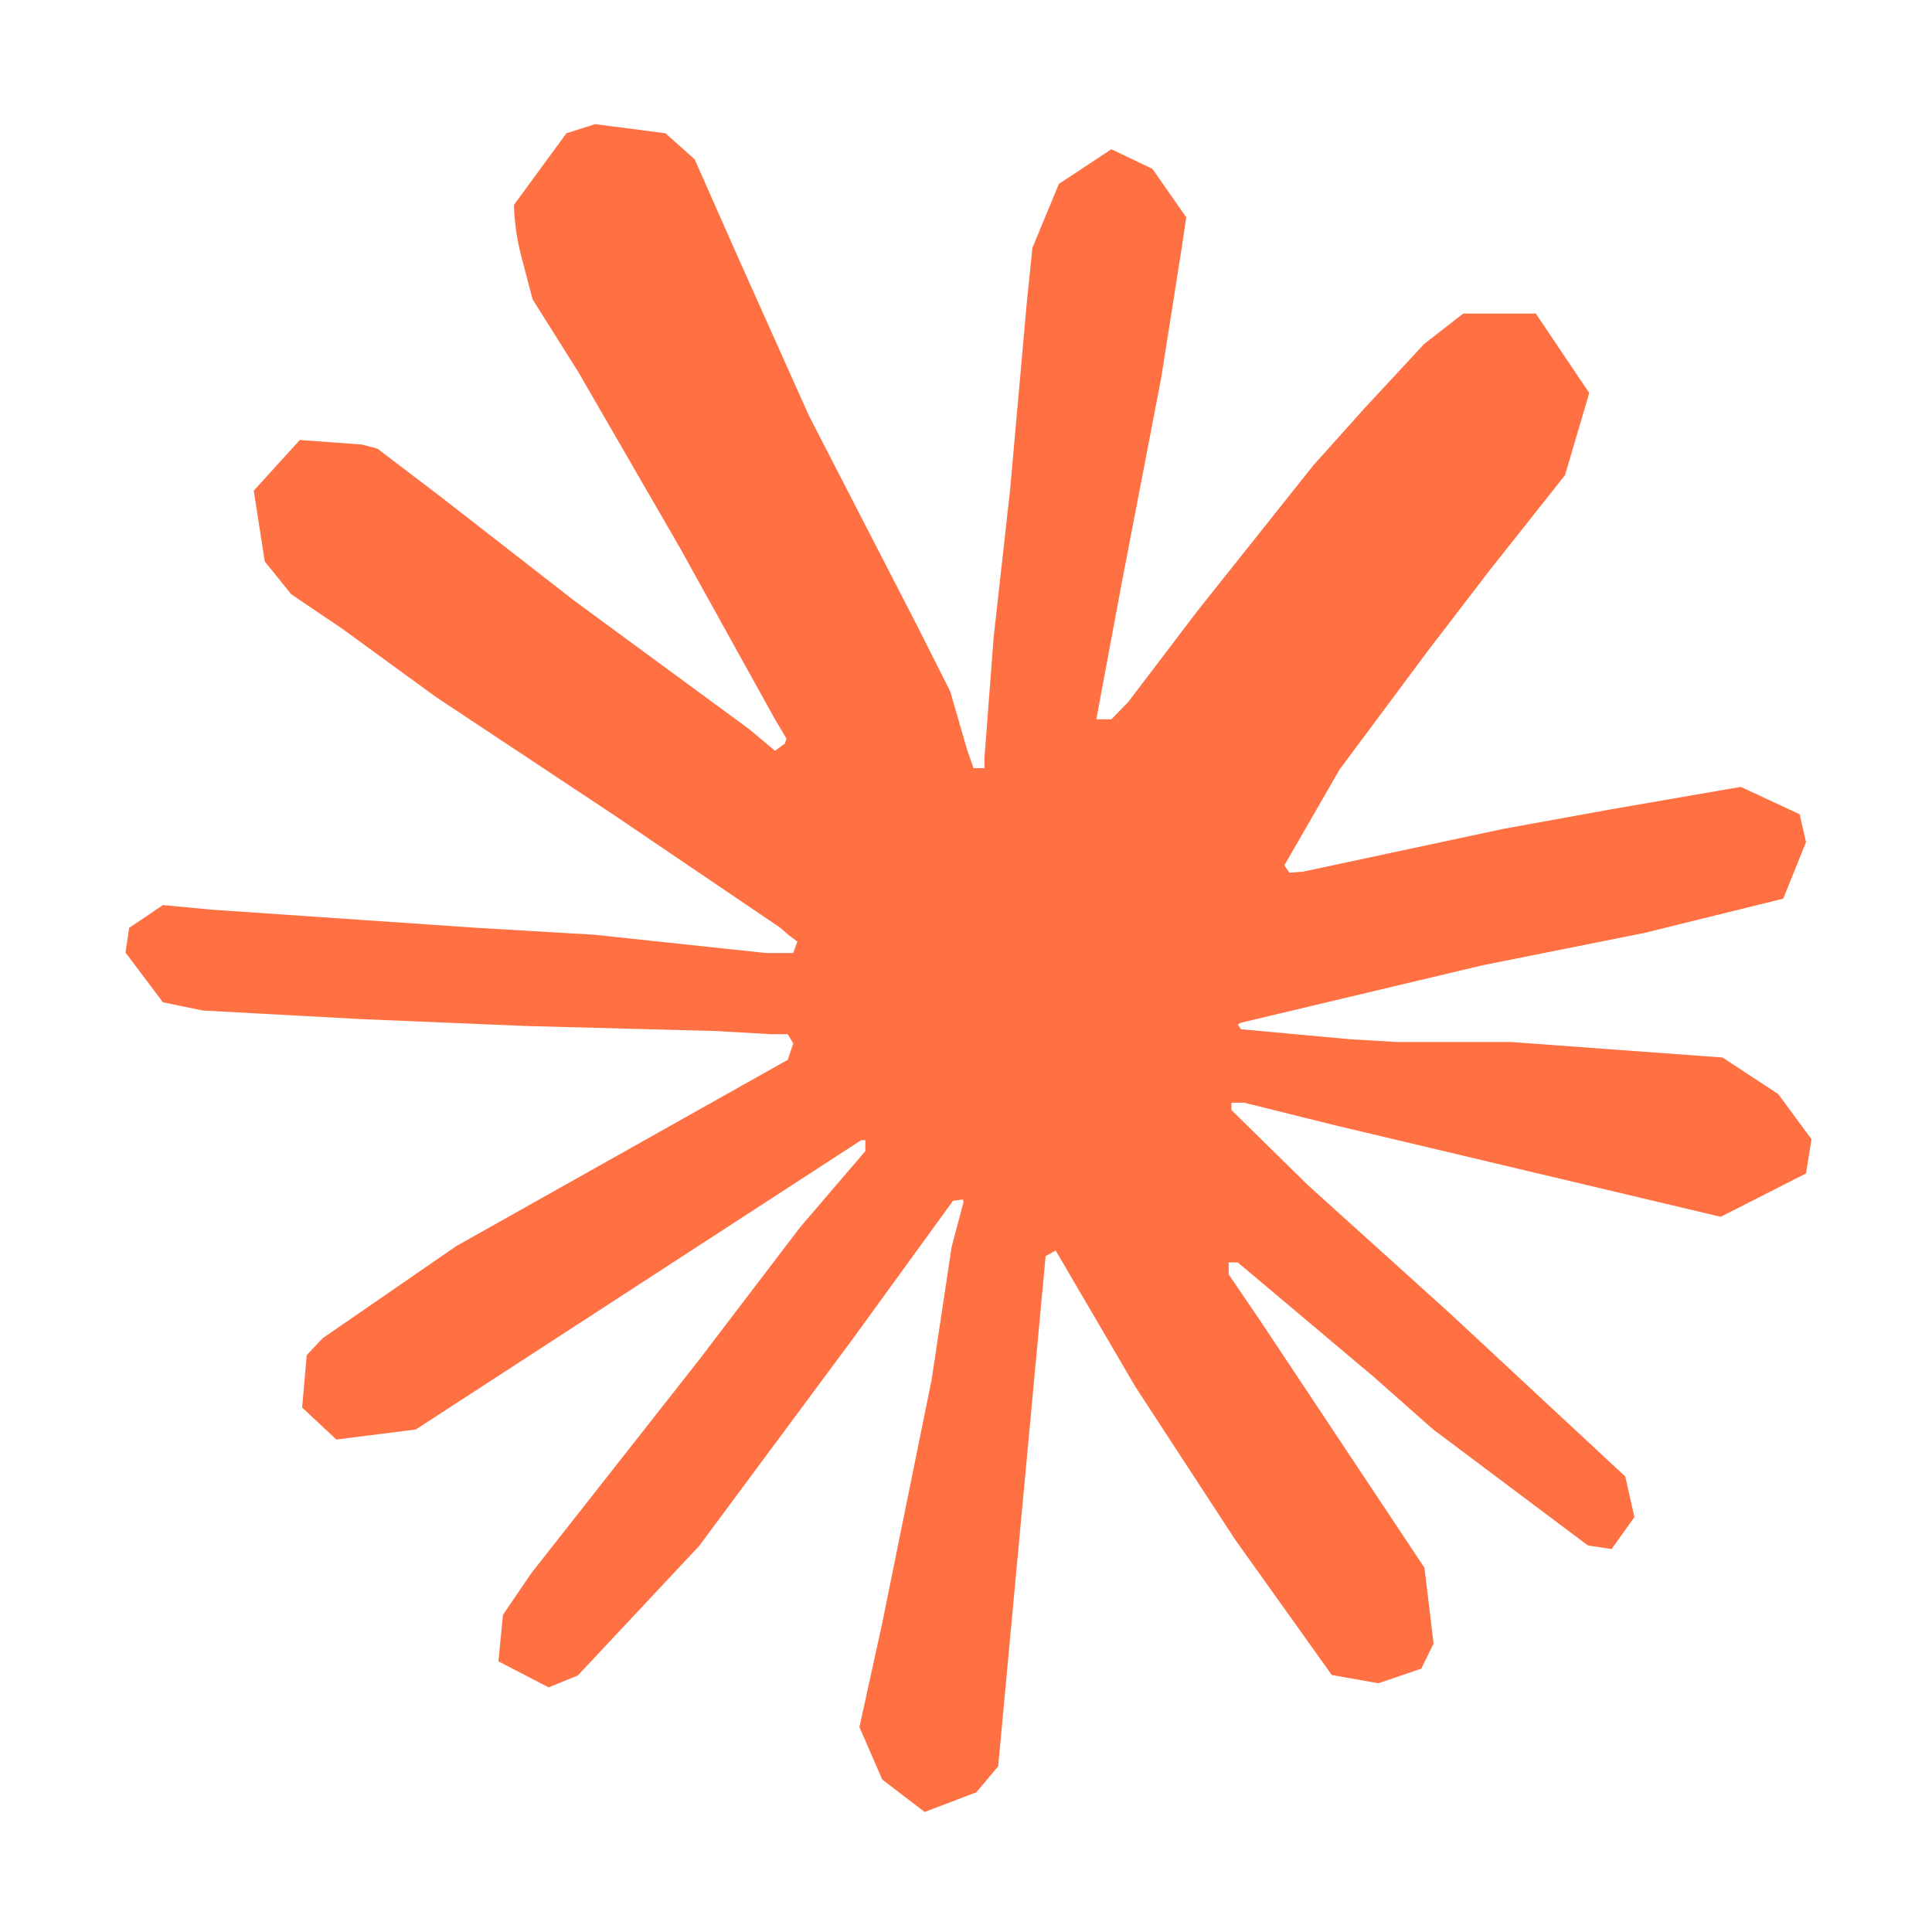
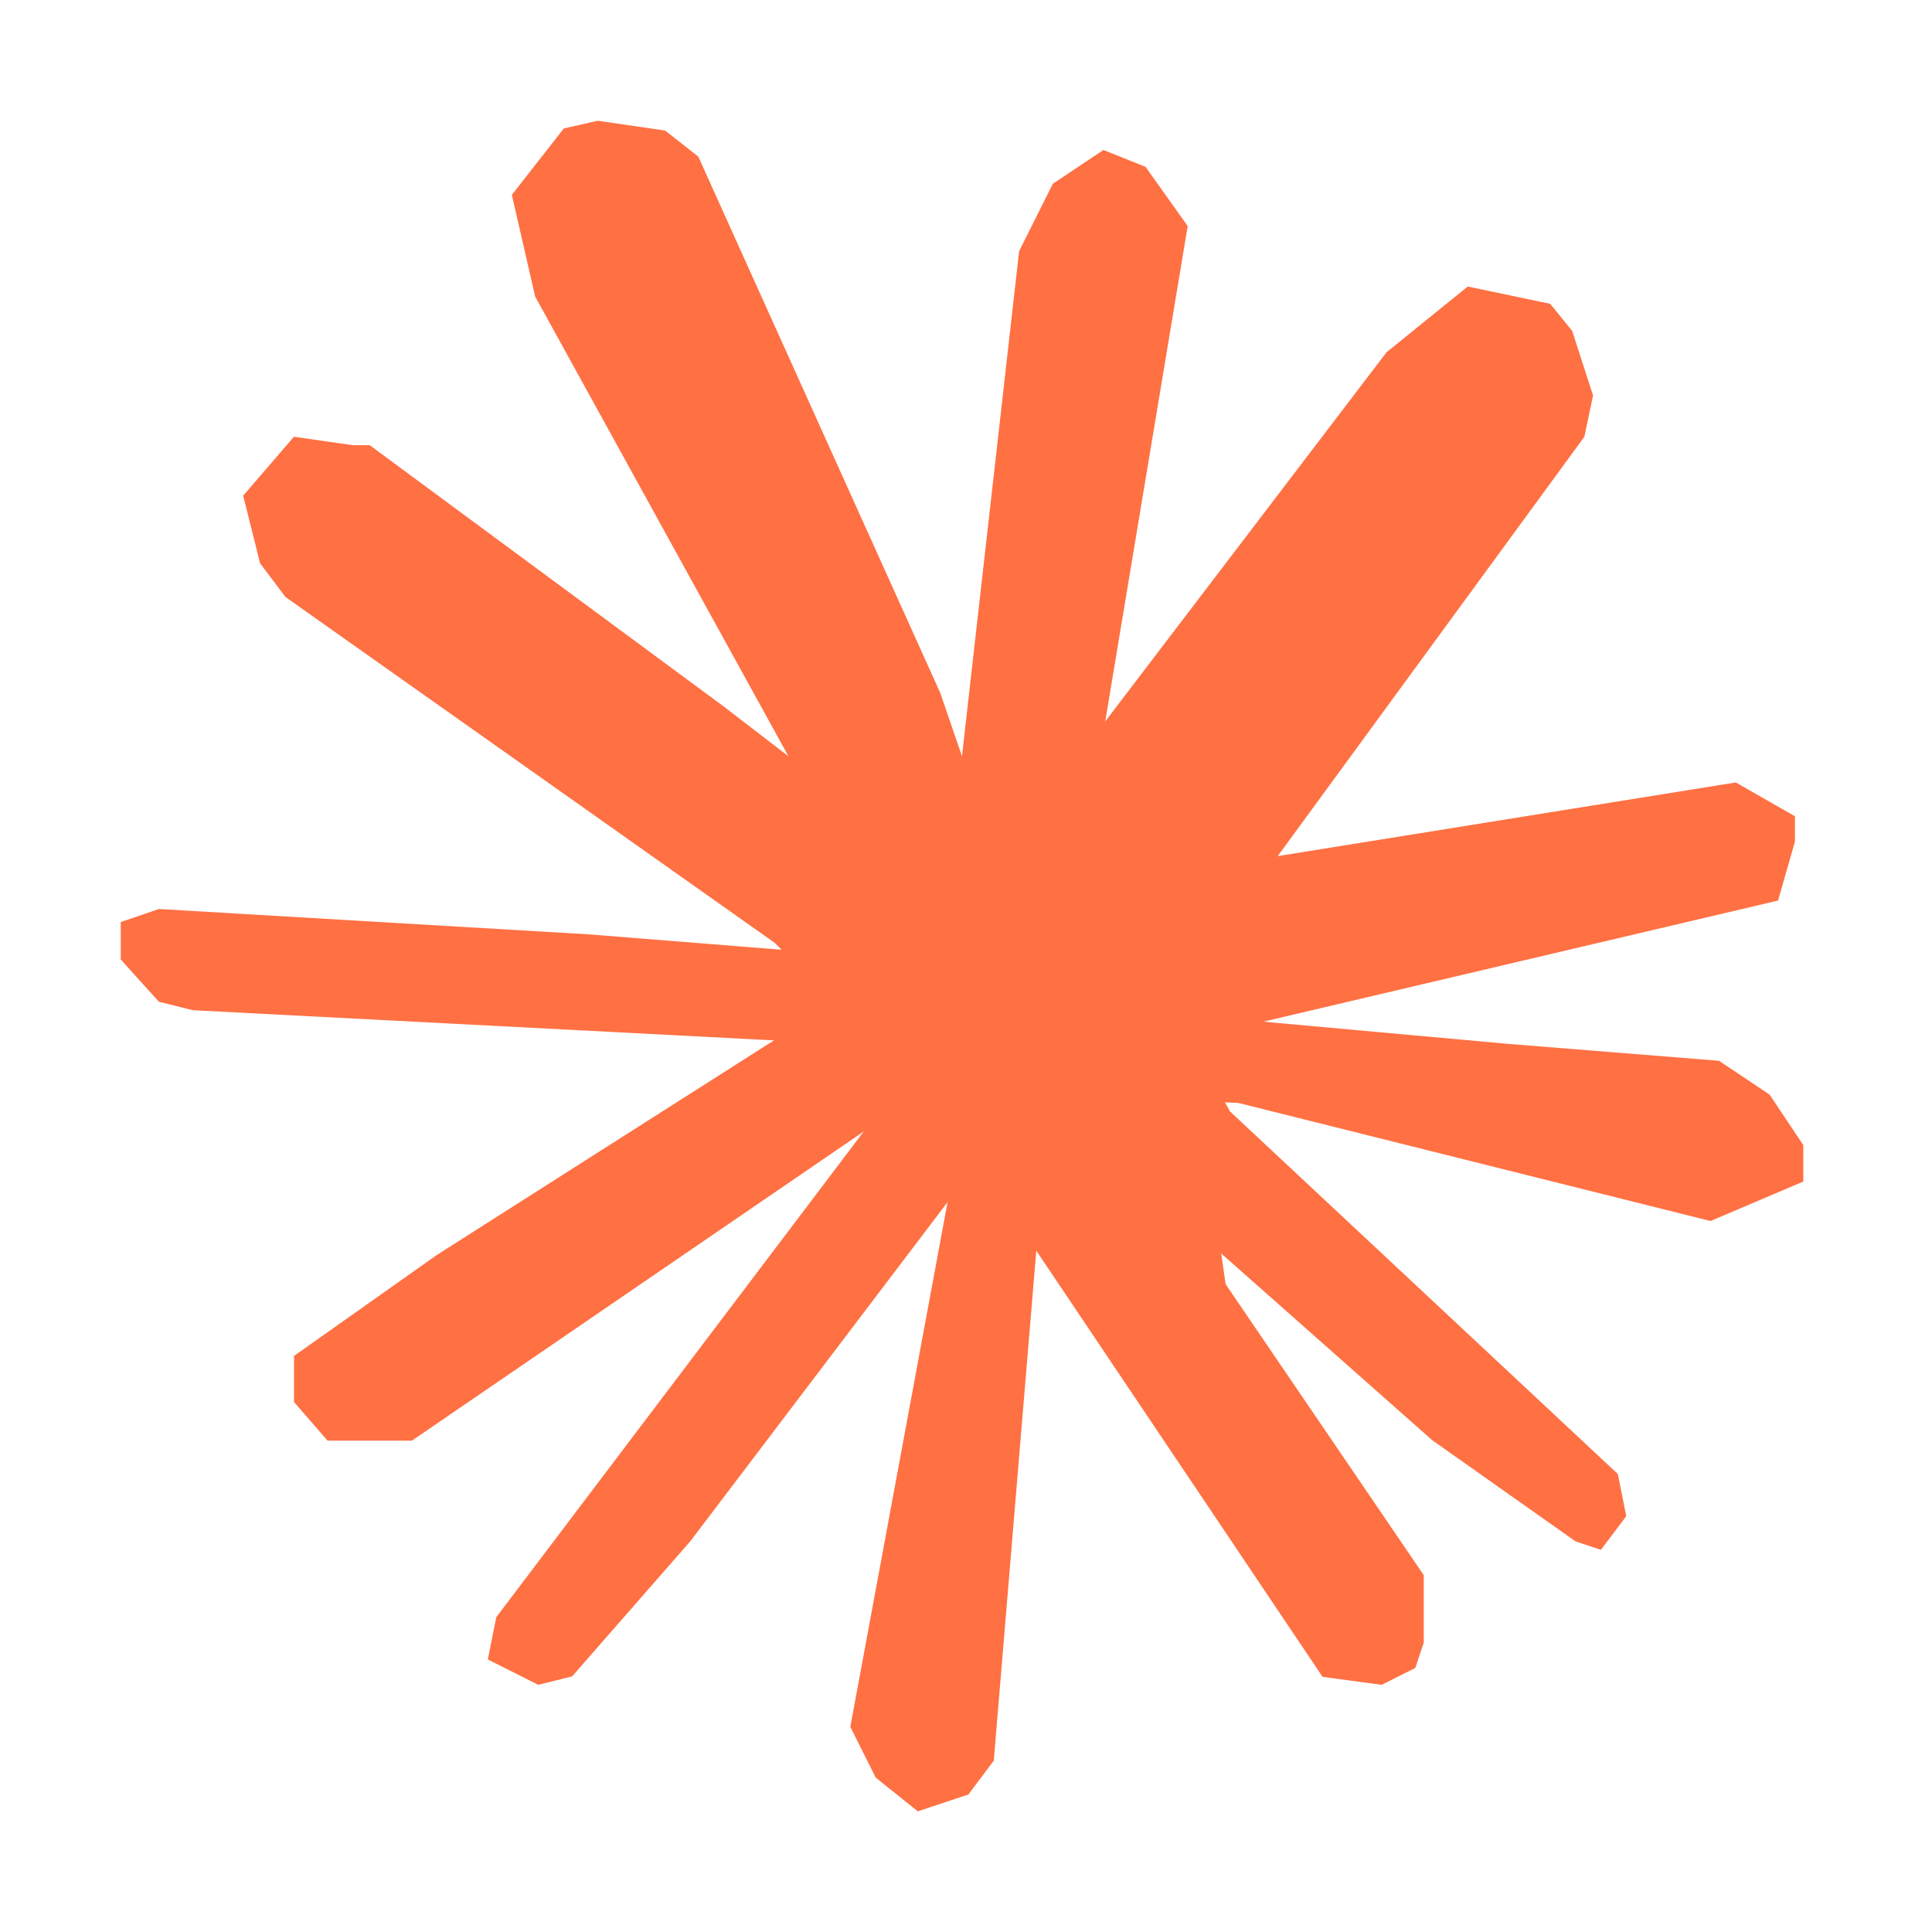
- <svg xmlns="http://www.w3.org/2000/svg" xml:space="preserve" viewBox="0 0 4.233 4.233">
-   <path fill="#ff7043" d="m1 2.73.726-.408.012-.036-.012-.02h-.035l-.122-.007-.415-.011-.36-.015-.35-.019-.087-.018-.082-.109.008-.054.074-.05.106.01.233.016.351.024.255.015.376.04h.06l.009-.025-.02-.015-.017-.015-.363-.246-.392-.26-.206-.15-.111-.075L.58 1.23l-.024-.155.101-.111.136.01.034.009.138.105.293.228.384.282.056.047.022-.016.003-.011-.025-.042-.209-.377-.222-.384-.1-.159-.025-.095a.5.5 0 0 1-.016-.112l.115-.157.063-.02.154.02.064.057.096.217.154.344.24.466.07.139.037.128.014.04h.024V1.66l.02-.263.036-.323L2.25.66l.012-.117.058-.14.115-.076.09.043.074.106-.01.068-.045.285-.086.447-.056.3h.033l.037-.038.152-.2.254-.319.113-.126.13-.14.085-.066h.159l.117.174-.053.18-.164.207-.135.176-.195.262-.121.21.011.016.029-.002.44-.094.237-.043.283-.049.129.06.014.061-.05.124-.304.075-.355.071-.53.126-.006.004.007.01.239.022.102.006h.25l.464.034.122.08.073.099-.012.075-.187.095-.253-.06-.59-.14-.201-.05h-.028v.016l.168.165.309.279.386.359.02.089-.05.07-.052-.008-.34-.255-.13-.115-.297-.25h-.02v.026l.068.1.361.543.02.166-.027.055-.094.032-.102-.018-.212-.297-.218-.334-.175-.299-.022.012-.104 1.118-.048.057-.113.043-.093-.071-.05-.115.05-.228.06-.296.048-.236.044-.292.026-.098-.001-.006-.022.003-.22.303-.336.453-.266.284-.064.026-.11-.057.01-.102.062-.091.368-.468.221-.29.143-.167v-.024h-.009l-.976.634-.174.022-.075-.07.01-.115.035-.037z" />
+ <svg xmlns="http://www.w3.org/2000/svg" xml:space="preserve" viewBox="0 0 16 16">
+   <g fill="#ff7043">
+     <path d="m14.375 6.48.49.28v.209l-.14.489-5.937 1.397-.558-1.387zm0 0" />
+     <path d="m12.155 2.373.683.143.182.224.173.535-.072.342-3.983 5.447L7.81 7.737l3.673-4.82z" />
+     <path d="m8.719 1.522.419-.28.349.14.349.49-.957 5.748-.65-.441-.279-.769.49-4.33z" />
+     <path d="m4.239 1.614.43-.55L4.95 1l.558.081.275.216 2.004 4.442.724 2.11-.848.471-3.231-5.864z" />
+     <path d="m2.154 4.665-.14-.56.42-.488.488.07h.14l2.933 2.165.908.698 1.257.978-.698 1.187-.629-.489-.419-.419-4.05-2.863z" />
+     <path d="M1.316 8.296 1 7.946v-.31l.316-.108 3.562.21 3.491.279-.113.695-6.66-.346z" />
+     <path d="M3.411 11.931h-.698l-.278-.32v-.382l1.186-.838 4.82-3.068.487.833z" />
+     <path d="m4.738 13.883-.28.07-.418-.21.07-.35 4.12-5.446.558.768-3.072 4.05z" />
+     <path d="m8.23 14.581-.21.28-.419.14-.349-.28-.21-.42L8.09 8.646l.629.07z" />
+     <path d="M11.791 13.045v.558l-.07.21-.279.14-.489-.066-3.356-4.996 1.331-1.014 1.117 2.025.105.733z" />
+     <path d="m13.398 12.207.07.349-.21.279-.21-.07-1.187-.838-1.815-1.606-1.397-.978.419-1.326.698.419.42.768z" />
+     <path d="m12.49 8.645 1.746.14.419.28.279.418v.302l-.768.327-3.911-.978-1.606-.07.419-1.466 1.117.838z" />
+   </g>
</svg>
